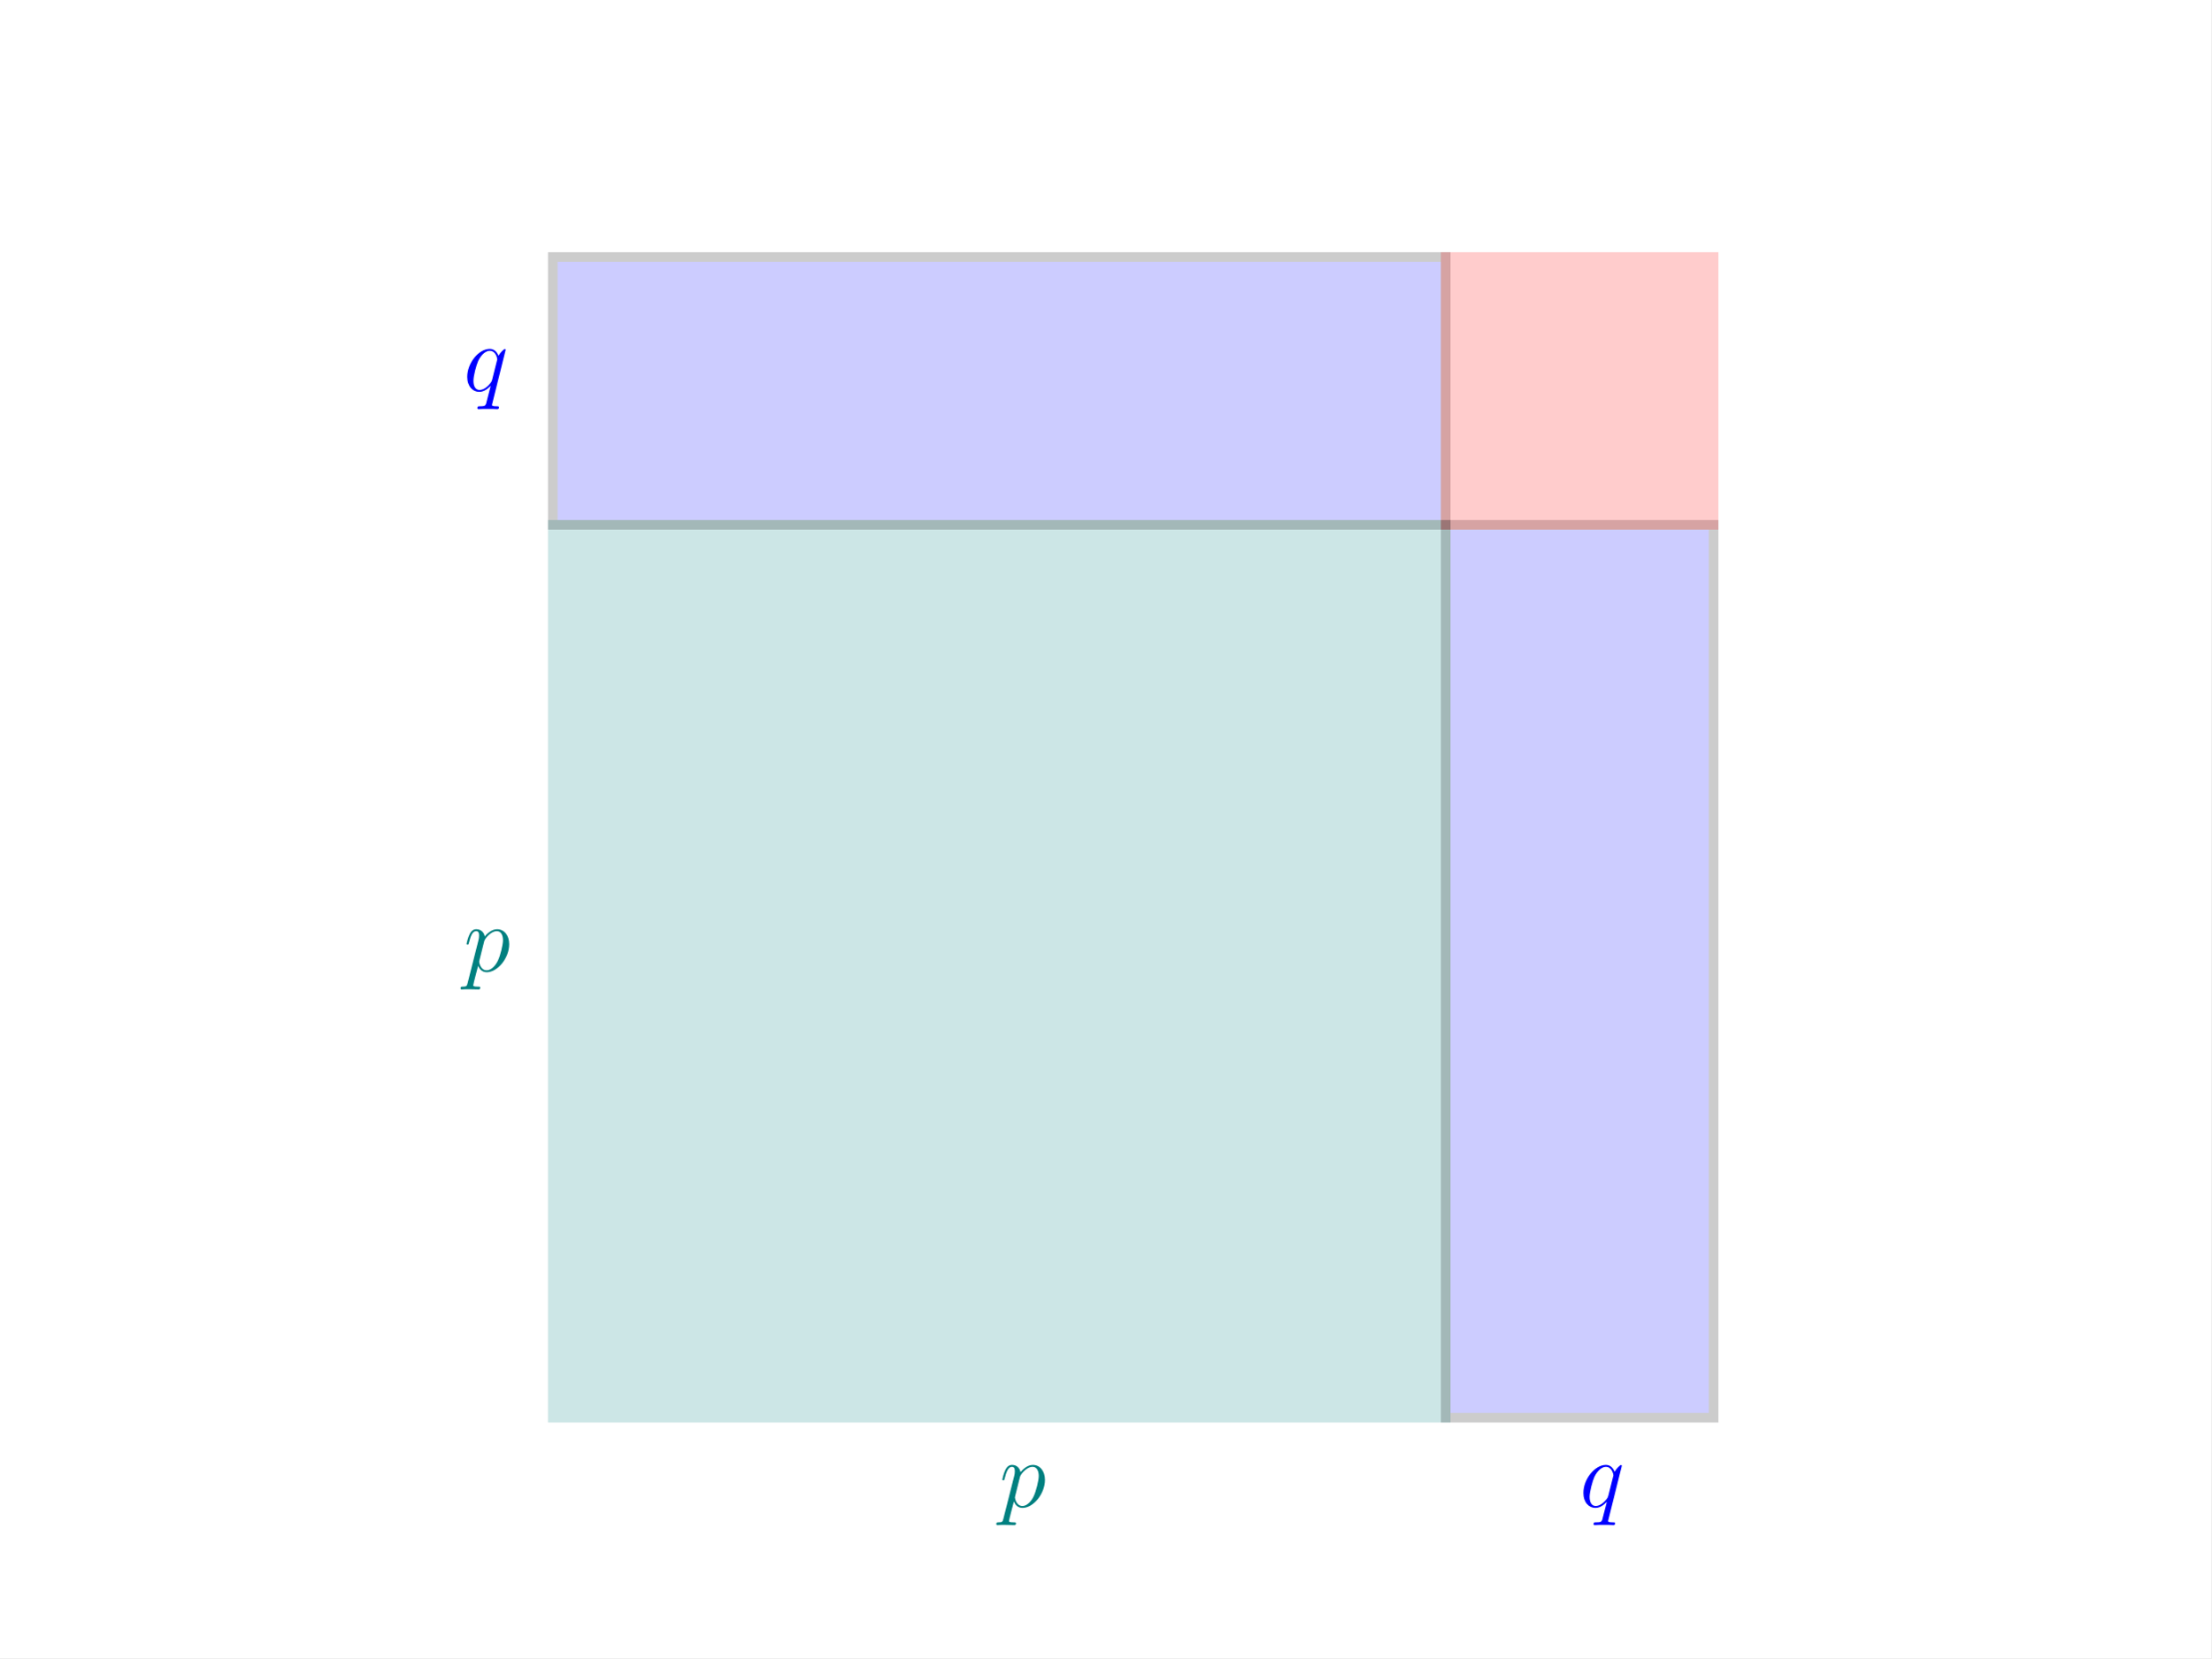
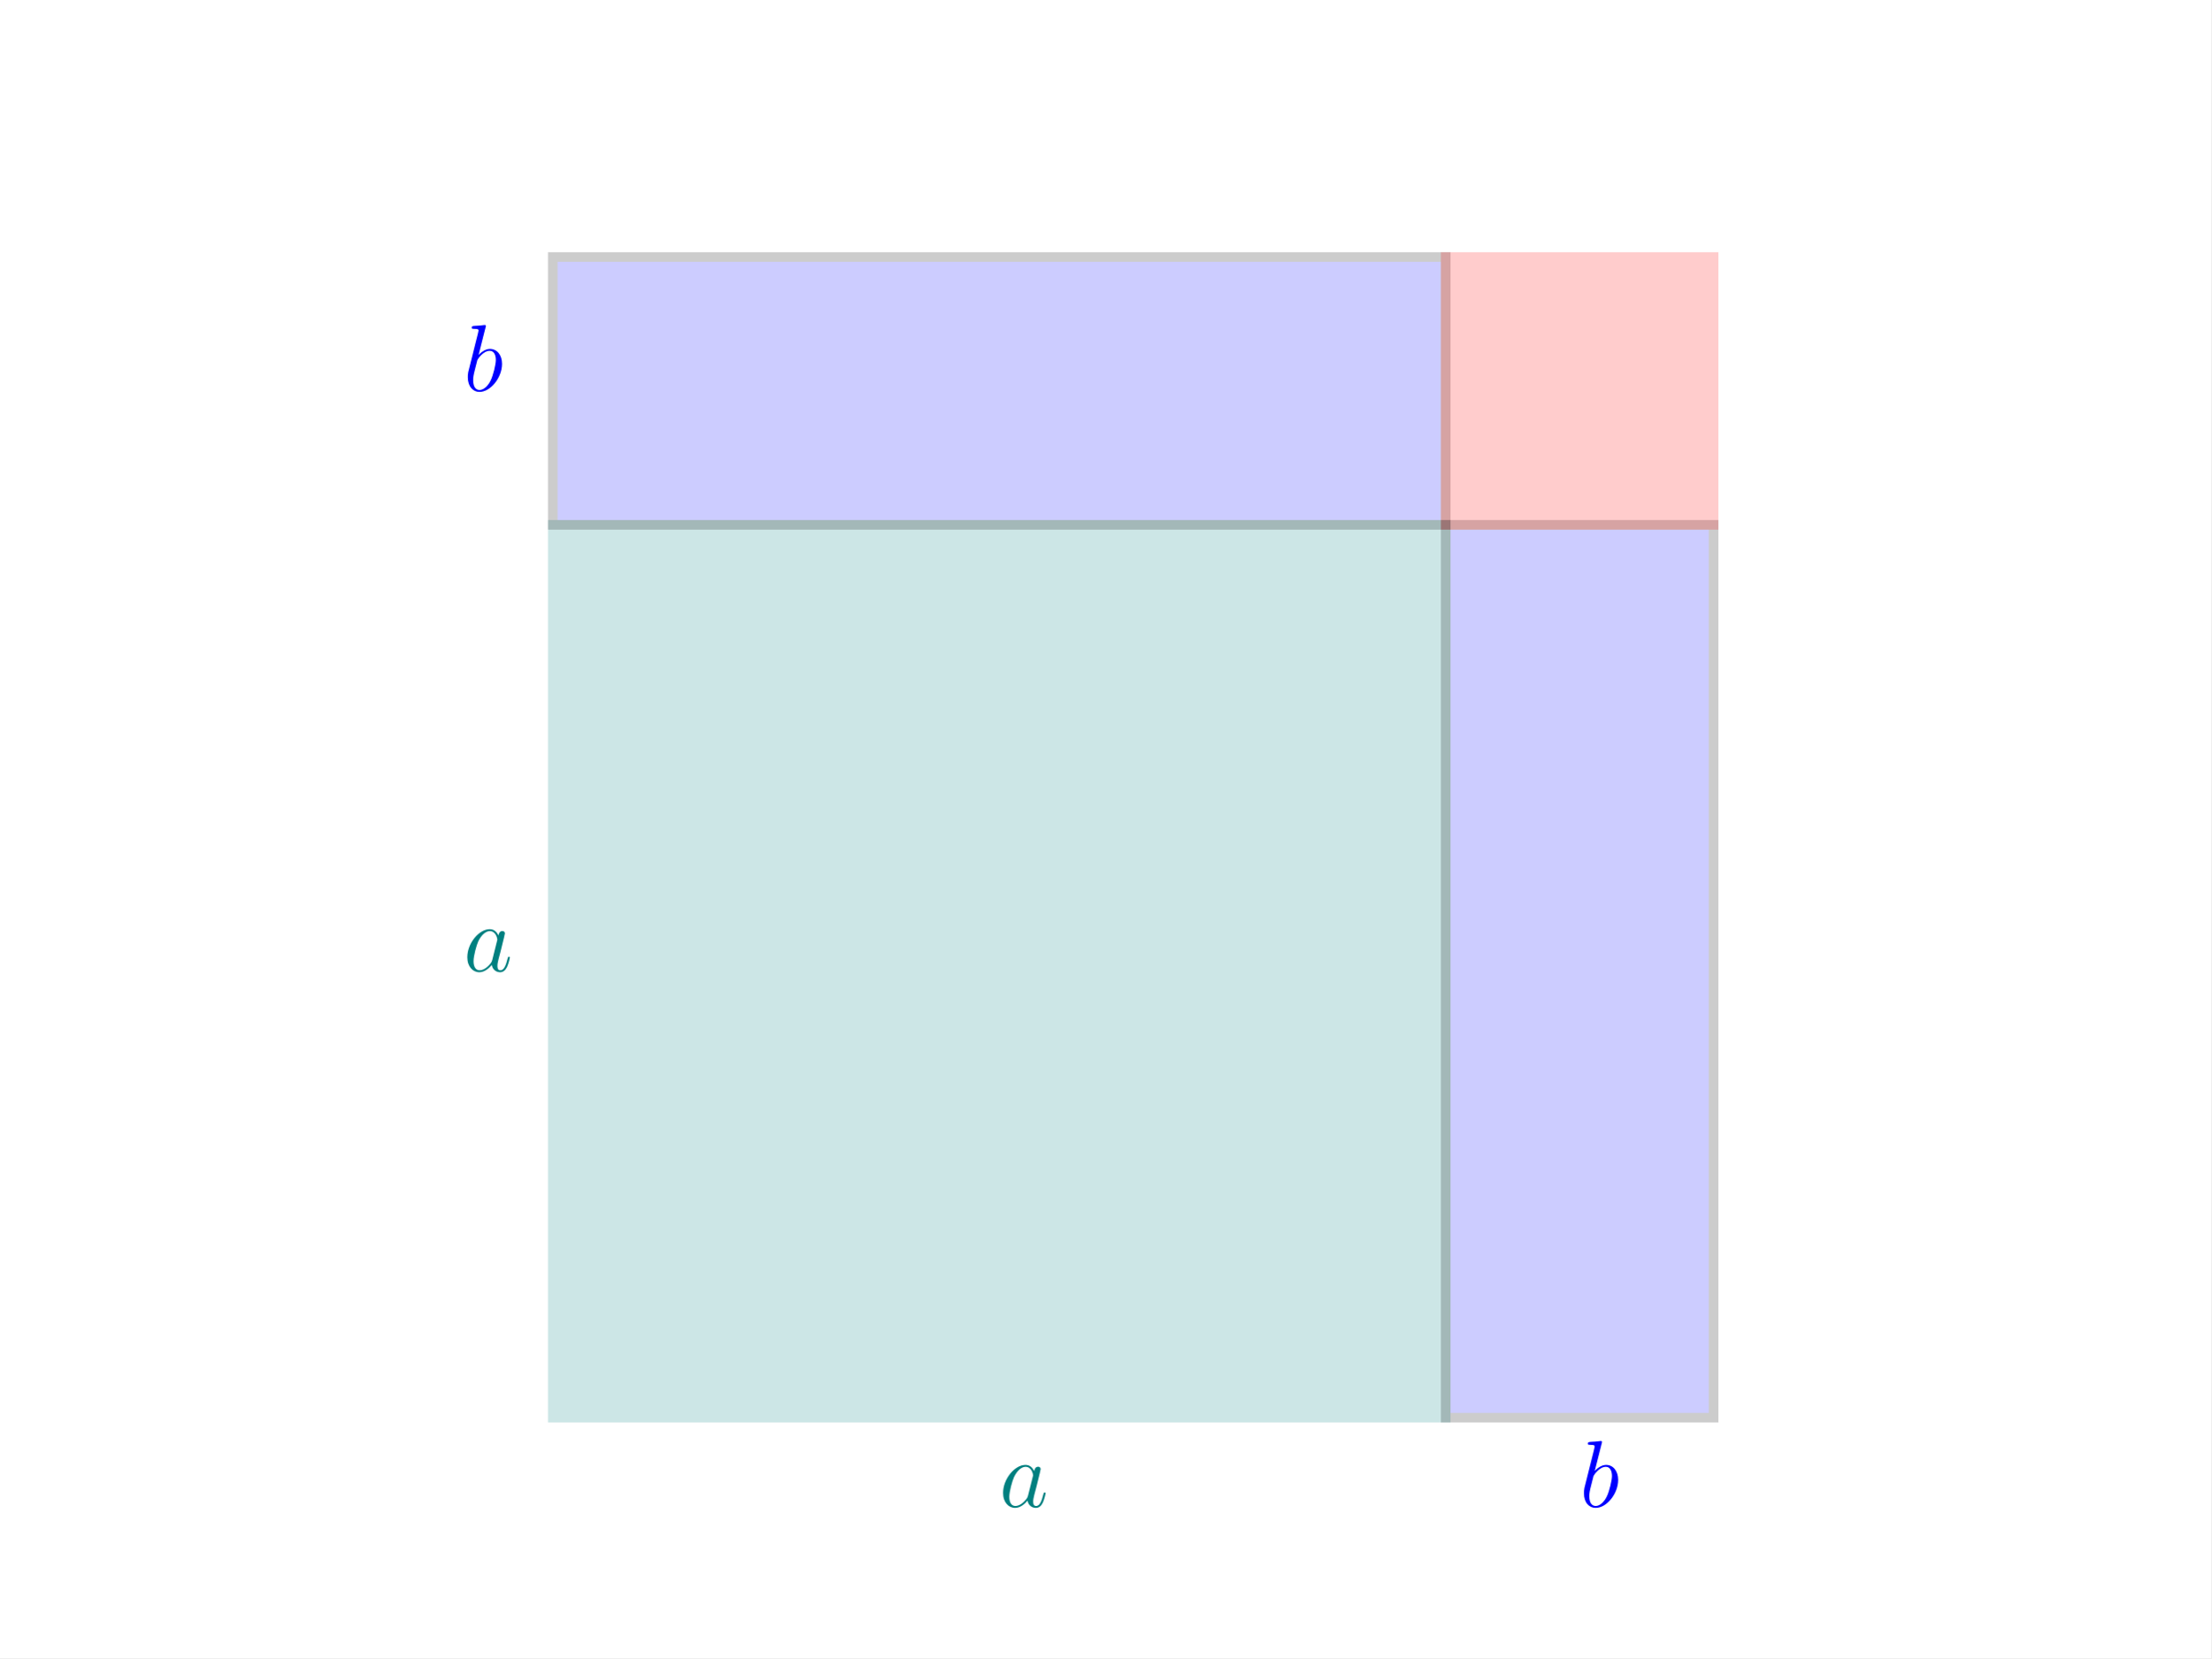
<svg xmlns="http://www.w3.org/2000/svg" xmlns:xlink="http://www.w3.org/1999/xlink" width="460.8pt" height="345.6pt" viewBox="0 0 460.8 345.6" version="1.1">
  <defs>
    <style type="text/css">*{stroke-linejoin: round; stroke-linecap: butt}</style>
  </defs>
  <g id="figure_1">
    <g id="patch_1">
      <path d="M 0 345.6  L 460.8 345.6  L 460.8 0  L 0 0  z " style="fill: #ffffff" />
    </g>
    <g id="axes_1">
      <g id="patch_2">
-         <path d="M 115.2 295.488  L 301.292 295.488  L 301.292 109.396  L 115.2 109.396  z " clip-path="url(#padc424c85c)" style="fill: #008080; opacity: 0.2; stroke: #008080; stroke-width: 2; stroke-linejoin: miter" />
+         <path d="M 115.2 295.488  L 301.292 295.488  L 301.292 109.396  L 115.2 109.396  z " clip-path="url(#p37efd1ba23)" style="fill: #008080; opacity: 0.2; stroke: #008080; stroke-width: 2; stroke-linejoin: miter" />
      </g>
      <g id="patch_3">
-         <path d="M 301.292 295.488  L 357.12 295.488  L 357.12 109.396  L 301.292 109.396  z " clip-path="url(#padc424c85c)" style="fill: #0000ff; opacity: 0.2; stroke: #000000; stroke-width: 2; stroke-linejoin: miter" />
+         <path d="M 301.292 295.488  L 357.12 295.488  L 357.12 109.396  L 301.292 109.396  z " clip-path="url(#p37efd1ba23)" style="fill: #0000ff; opacity: 0.2; stroke: #000000; stroke-width: 2; stroke-linejoin: miter" />
      </g>
      <g id="patch_4">
-         <path d="M 115.2 109.396  L 301.292 109.396  L 301.292 53.568  L 115.2 53.568  z " clip-path="url(#padc424c85c)" style="fill: #0000ff; opacity: 0.2; stroke: #000000; stroke-width: 2; stroke-linejoin: miter" />
+         <path d="M 115.2 109.396  L 301.292 109.396  L 301.292 53.568  L 115.2 53.568  z " clip-path="url(#p37efd1ba23)" style="fill: #0000ff; opacity: 0.2; stroke: #000000; stroke-width: 2; stroke-linejoin: miter" />
      </g>
      <g id="patch_5">
-         <path d="M 301.292 109.396  L 357.12 109.396  L 357.12 53.568  L 301.292 53.568  z " clip-path="url(#padc424c85c)" style="fill: #ff0000; opacity: 0.2; stroke: #ff0000; stroke-width: 2; stroke-linejoin: miter" />
+         <path d="M 301.292 109.396  L 357.12 109.396  L 357.12 53.568  L 301.292 53.568  z " clip-path="url(#p37efd1ba23)" style="fill: #ff0000; opacity: 0.2; stroke: #ff0000; stroke-width: 2; stroke-linejoin: miter" />
      </g>
      <g id="text_1">
        <g style="fill: #008080" transform="translate(208.2462 314.0972) scale(0.2 -0.2)">
          <defs>
-             <path id="CMMI12-70" d="M 275 -794  C 230 -981 205 -1031 -58 -1031  C -135 -1031 -199 -1031 -199 -1152  C -199 -1165 -192 -1216 -122 -1216  C -39 -1216 51 -1204 134 -1204  L 410 -1204  C 544 -1204 870 -1216 1005 -1216  C 1043 -1216 1120 -1216 1120 -1101  C 1120 -1031 1075 -1031 966 -1031  C 672 -1031 653 -987 653 -937  C 653 -863 941 217 979 364  C 1050 185 1222 -64 1555 -64  C 2278 -64 3059 874 3059 1813  C 3059 2400 2726 2816 2246 2816  C 1837 2816 1491 2419 1421 2330  C 1370 2649 1120 2816 864 2816  C 678 2816 531 2726 410 2483  C 294 2253 205 1864 205 1838  C 205 1813 230 1781 275 1781  C 326 1781 333 1787 371 1934  C 467 2311 589 2687 845 2687  C 992 2687 1043 2585 1043 2394  C 1043 2241 1024 2177 998 2062  L 275 -794  z M 1382 1992  C 1427 2170 1606 2356 1709 2445  C 1779 2509 1990 2687 2234 2687  C 2515 2687 2643 2407 2643 2075  C 2643 1768 2464 1047 2304 715  C 2144 370 1850 64 1555 64  C 1120 64 1050 613 1050 638  C 1050 657 1062 708 1069 740  L 1382 1992  z " transform="scale(0.015625)" />
+             <path id="CMMI12-61" d="M 1926 760  C 1894 651 1894 639 1805 517  C 1664 338 1382 64 1082 64  C 819 64 672 300 672 677  C 672 1028 870 1743 992 2012  C 1210 2459 1510 2689 1760 2689  C 2182 2689 2266 2165 2266 2114  C 2266 2108 2246 2024 2240 2012  L 1926 760  z M 2336 2395  C 2266 2561 2093 2816 1760 2816  C 1037 2816 256 1884 256 939  C 256 307 627 -64 1062 -64  C 1414 -64 1715 211 1894 422  C 1958 45 2259 -64 2451 -64  C 2643 -64 2797 51 2912 281  C 3014 498 3104 888 3104 913  C 3104 945 3078 971 3040 971  C 2982 971 2976 939 2950 843  C 2854 466 2733 64 2470 64  C 2285 64 2272 230 2272 358  C 2272 505 2291 575 2349 824  C 2394 984 2426 1124 2477 1309  C 2714 2267 2771 2497 2771 2535  C 2771 2625 2701 2695 2605 2695  C 2400 2695 2349 2472 2336 2395  z " transform="scale(0.015625)" />
          </defs>
-           <use xlink:href="#CMMI12-70" transform="scale(0.996264)" />
+           <use xlink:href="#CMMI12-61" transform="scale(0.996264)" />
        </g>
      </g>
      <g id="text_2">
        <g style="fill: #008080" transform="translate(96.59077 202.4418) scale(0.2 -0.2)">
-           <use xlink:href="#CMMI12-70" transform="scale(0.996264)" />
+           <use xlink:href="#CMMI12-61" transform="scale(0.996264)" />
        </g>
      </g>
      <g id="text_3">
        <g style="fill: #0000ff" transform="translate(329.2062 314.0972) scale(0.2 -0.2)">
          <defs>
-             <path id="CMMI12-71" d="M 2822 2751  C 2822 2783 2797 2809 2765 2809  C 2714 2809 2464 2579 2342 2356  C 2227 2643 2029 2816 1754 2816  C 1030 2816 250 1883 250 938  C 250 306 621 -64 1056 -64  C 1395 -64 1677 191 1811 338  L 1818 332  L 1574 -613  L 1517 -838  C 1459 -1025 1363 -1025 1062 -1031  C 992 -1031 928 -1031 928 -1152  C 928 -1197 966 -1216 1011 -1216  C 1101 -1216 1216 -1204 1306 -1204  L 1958 -1204  C 2054 -1204 2163 -1216 2259 -1216  C 2298 -1216 2374 -1216 2374 -1095  C 2374 -1031 2323 -1031 2227 -1031  C 1926 -1031 1907 -987 1907 -937  C 1907 -906 1914 -900 1933 -819  L 2822 2751  z M 1920 759  C 1888 651 1888 638 1798 517  C 1658 338 1376 64 1075 64  C 813 64 666 300 666 676  C 666 1028 864 1743 986 2011  C 1203 2458 1504 2687 1754 2687  C 2176 2687 2259 2164 2259 2113  C 2259 2107 2240 2024 2234 2011  L 1920 759  z " transform="scale(0.015625)" />
+             <path id="CMMI12-62" d="M 1478 4257  C 1485 4283 1498 4321 1498 4352  C 1498 4416 1434 4416 1421 4416  C 1414 4416 1184 4393 1069 4377  C 960 4377 864 4358 749 4358  C 595 4345 550 4339 550 4224  C 550 4160 614 4160 678 4160  C 1005 4160 1005 4103 1005 4040  C 1005 3996 954 3811 928 3696  L 774 3085  C 710 2831 346 1387 320 1272  C 288 1114 288 1005 288 922  C 288 274 653 -64 1069 -64  C 1811 -64 2579 888 2579 1814  C 2579 2401 2246 2816 1766 2816  C 1434 2816 1133 2542 1011 2414  L 1478 4257  z M 1075 64  C 870 64 646 217 646 715  C 646 926 666 1047 781 1494  C 800 1577 902 1986 928 2069  C 941 2120 1318 2689 1754 2689  C 2035 2689 2163 2408 2163 2076  C 2163 1769 1984 1047 1824 715  C 1664 370 1370 64 1075 64  z " transform="scale(0.015625)" />
          </defs>
-           <use xlink:href="#CMMI12-71" transform="scale(0.996264)" />
+           <use xlink:href="#CMMI12-62" transform="scale(0.996264)" />
        </g>
      </g>
      <g id="text_4">
        <g style="fill: #0000ff" transform="translate(96.59077 81.48185) scale(0.2 -0.2)">
-           <use xlink:href="#CMMI12-71" transform="scale(0.996264)" />
+           <use xlink:href="#CMMI12-62" transform="scale(0.996264)" />
        </g>
      </g>
    </g>
  </g>
  <defs>
-     <clipPath id="padc424c85c">
+     <clipPath id="p37efd1ba23">
      <rect x="57.6" y="41.472" width="357.12" height="266.112" />
    </clipPath>
  </defs>
</svg>
